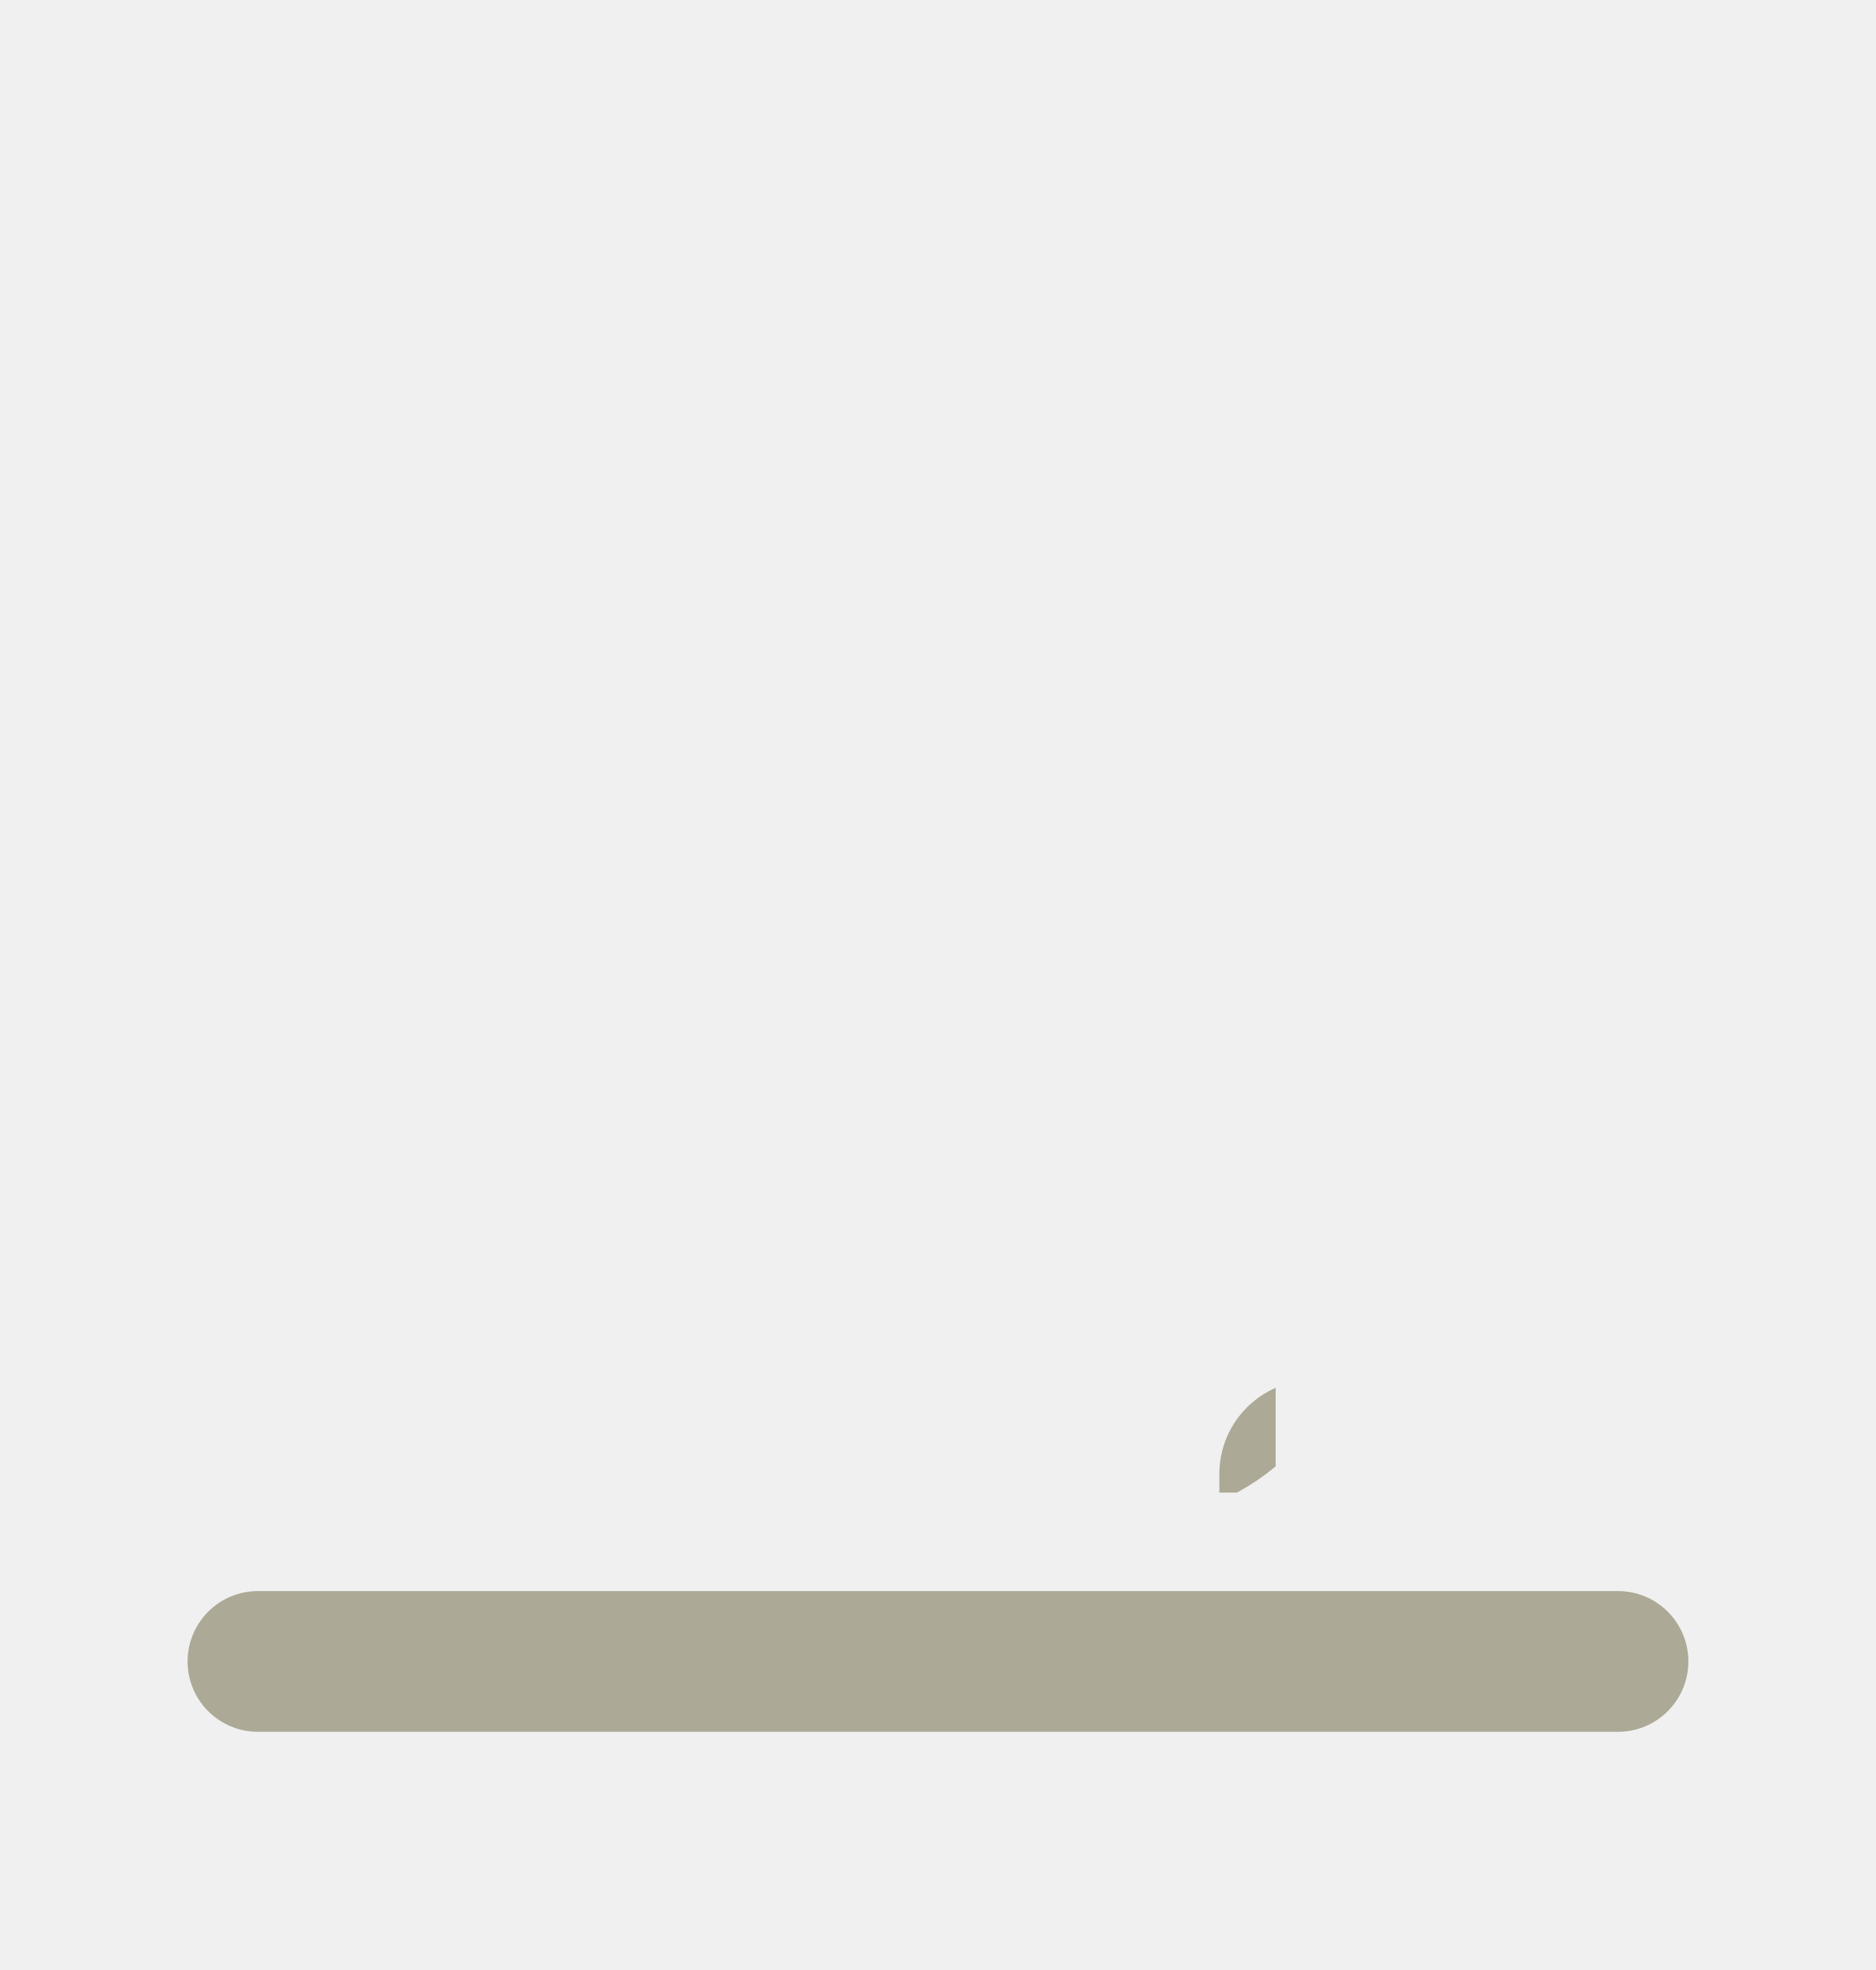
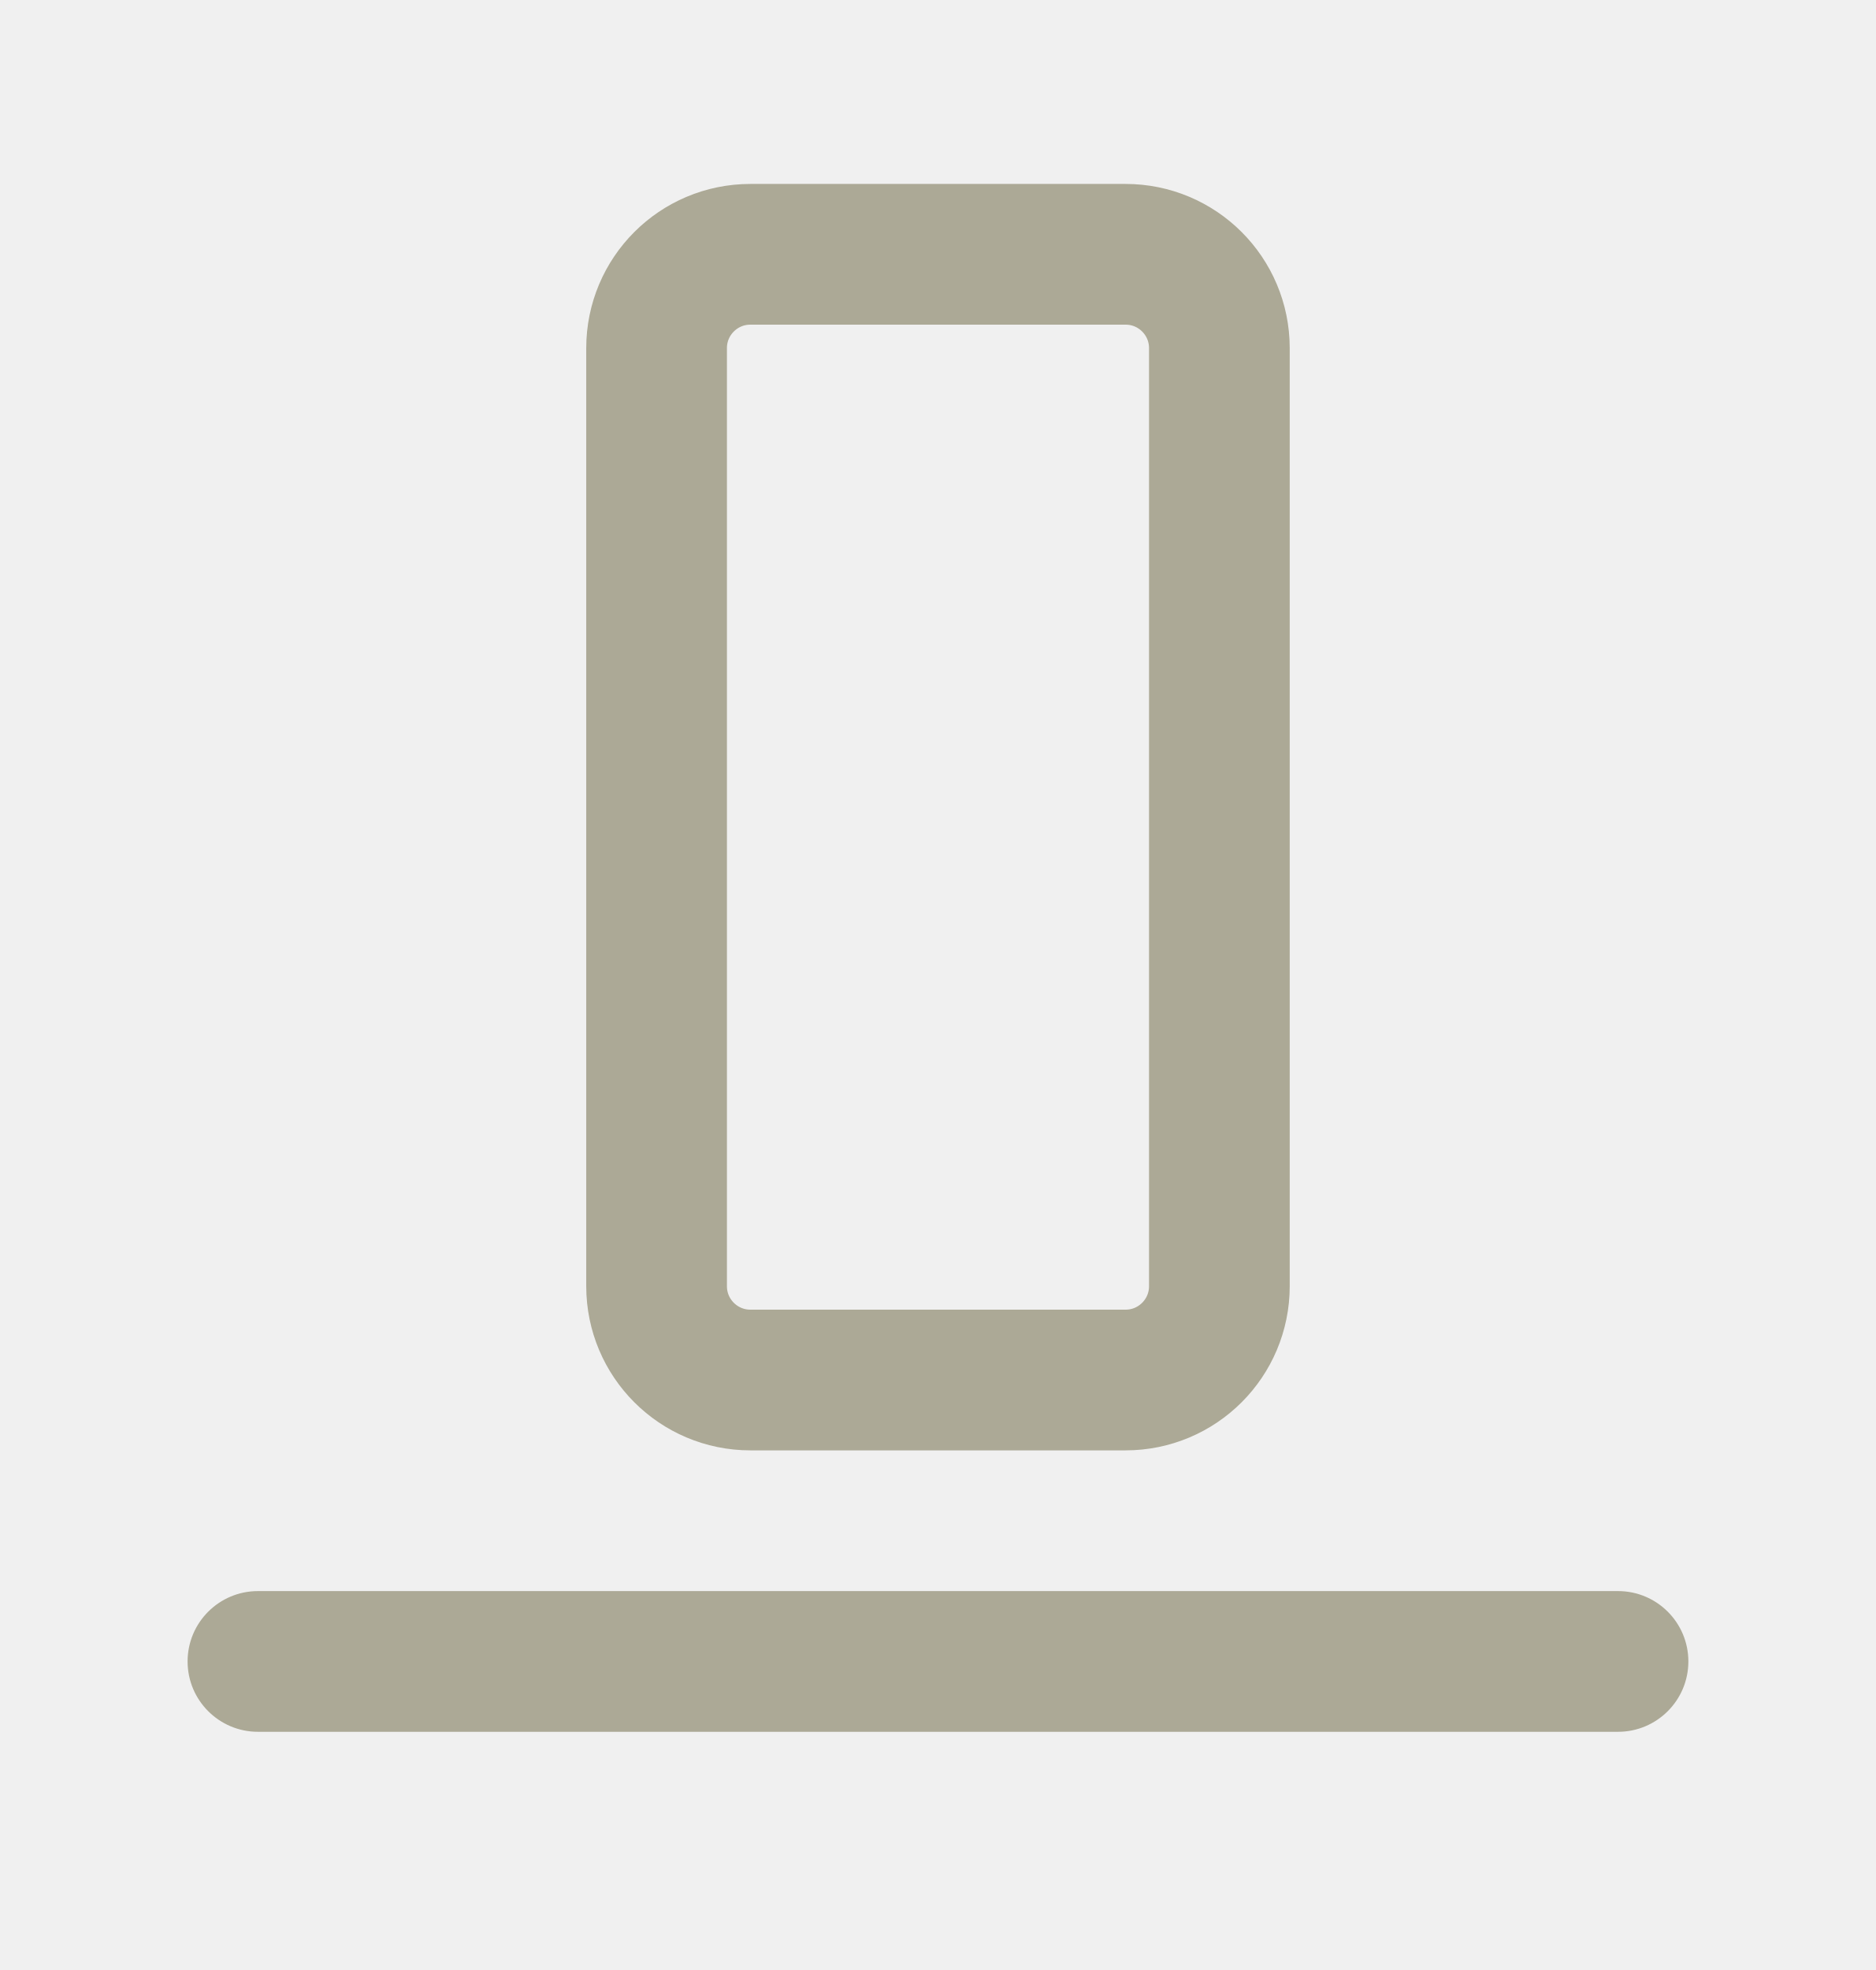
<svg xmlns="http://www.w3.org/2000/svg" width="20" height="21" viewBox="0 0 20 21" fill="none">
  <rect x="18" y="18.461" width="16" height="1.5" rx="0.75" transform="rotate(-180 18 18.4609)" fill="#ACA996" />
-   <mask id="path-2-inside-1_192_2530" fill="white">
-     <rect x="13" y="14.711" width="6" height="12" rx="1" transform="rotate(-180 13 14.7109)" />
-   </mask>
-   <rect x="13" y="14.711" width="6" height="12" rx="1" transform="rotate(-180 13 14.7109)" stroke="#ACA996" stroke-width="3" mask="url(#path-2-inside-1_192_2530)" />
+   <rect x="13" y="14.711" width="6" height="12" rx="1" transform="rotate(-180 13 14.7109)" stroke="#ACA996" stroke-width="1.5" />
</svg>
